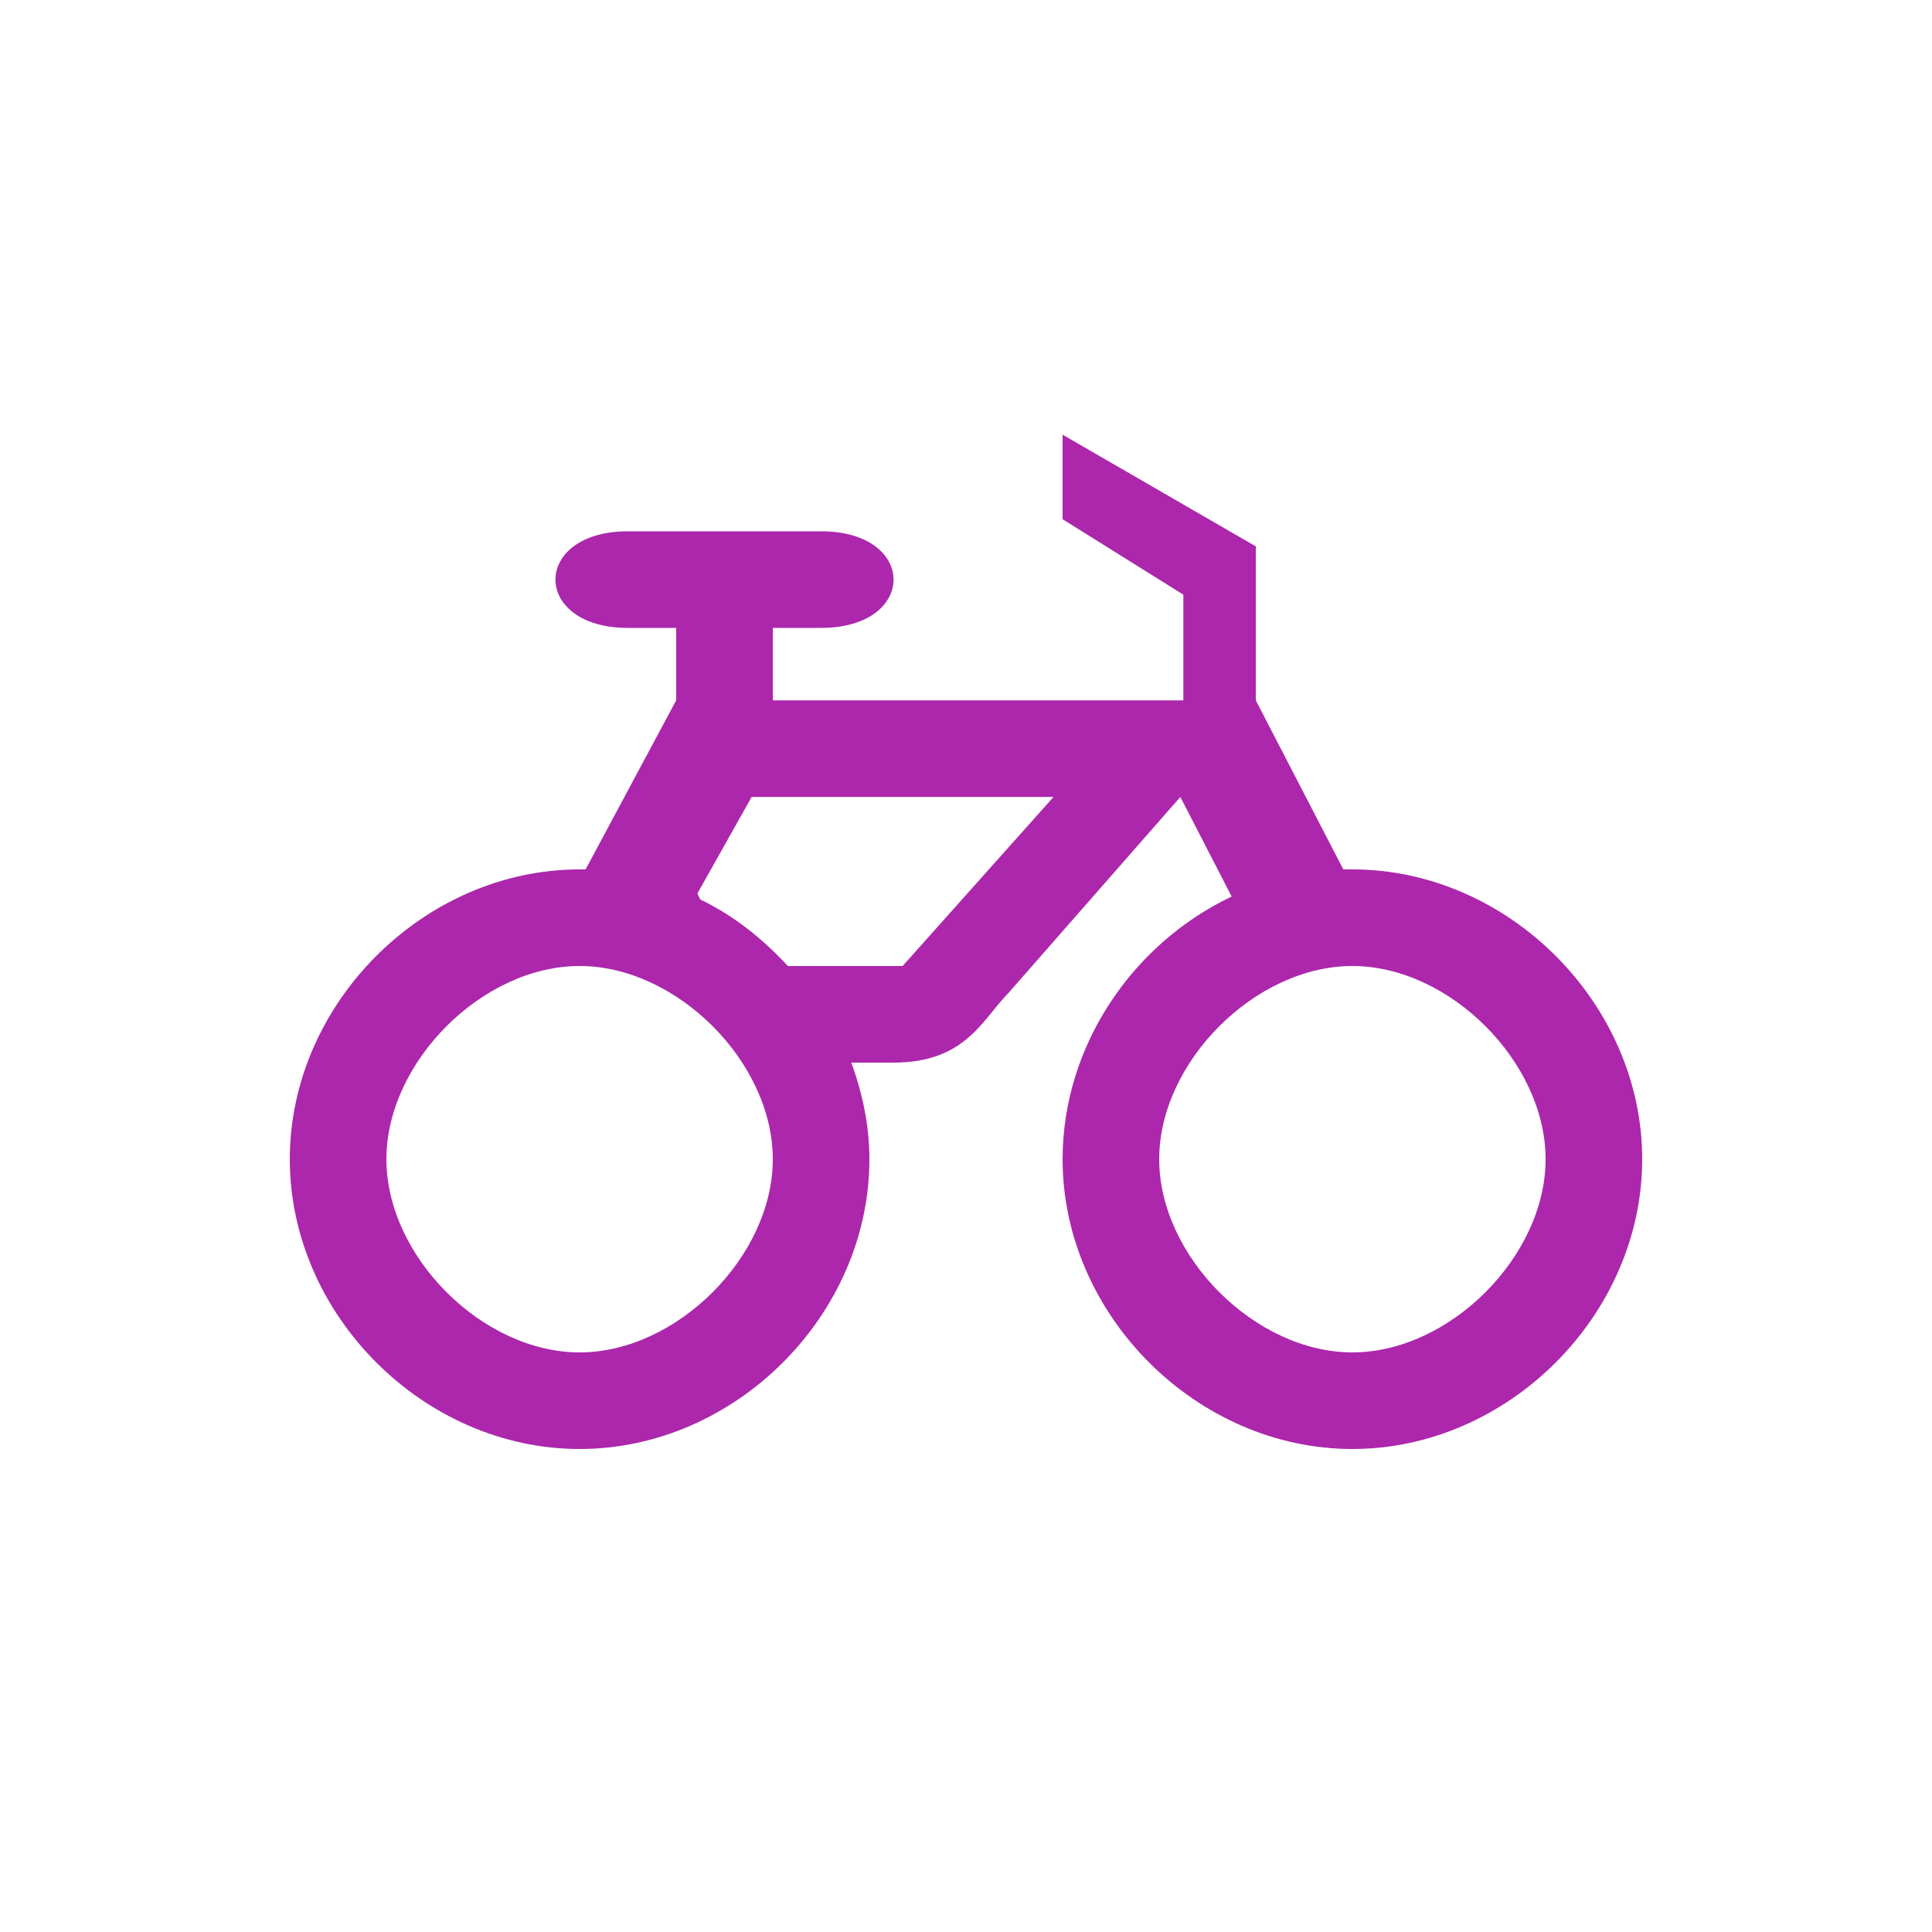
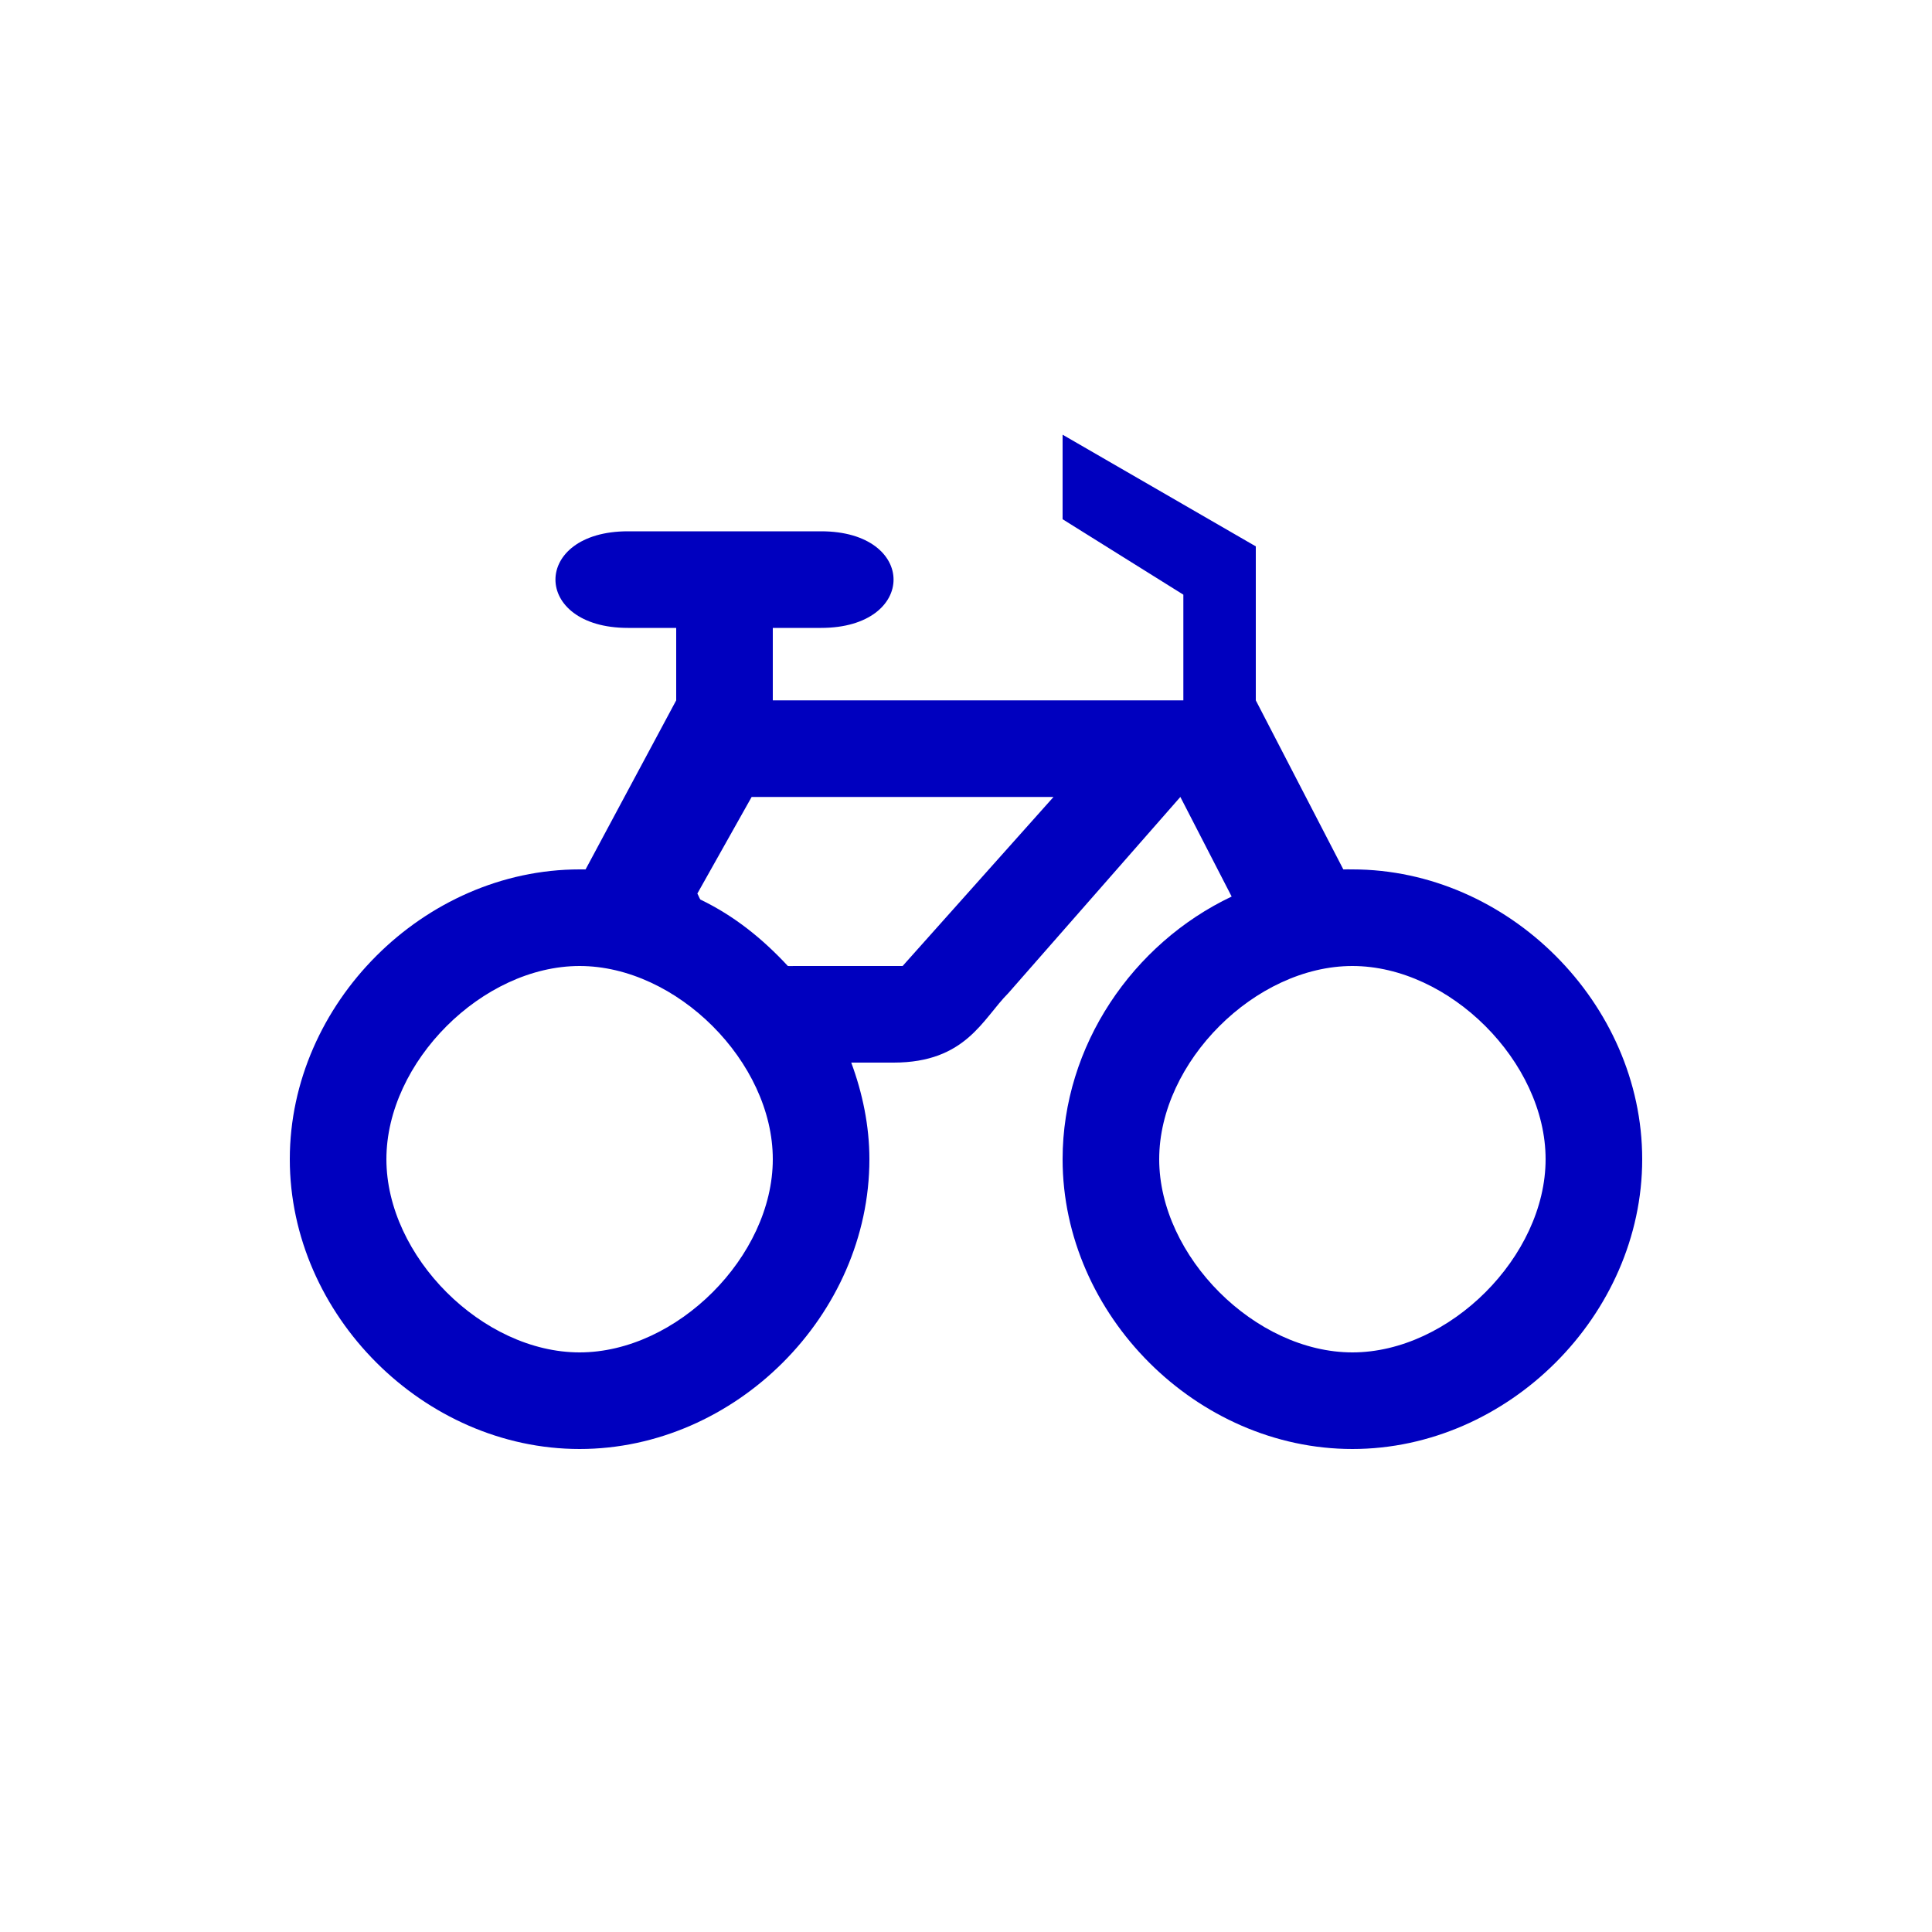
<svg xmlns="http://www.w3.org/2000/svg" viewBox="-3 -3 20 20">
  <rect fill="white" x="-3" y="-3" width="20" height="20" />
-   <g fill="rgb(172,39,172)">
+   <g fill="rgb(0,0,191)">
    <path d="M 8,1.5 8,2.375 9.25,3.156 9.25,4.25 5,4.25 5,3.5 l 0.5,0 c 1,0 1,-1 0,-1 l -2,0 c -1,0 -1,1 0,1 L 4,3.5 4,4.25 3.062,6 C 3.042,6 3.021,6 3,6 1.388,6 0,7.388 0,9 0,10.612 1.388,12 3,12 4.612,12 6,10.612 6,9 6,8.654 5.928,8.313 5.812,8 L 6.25,8 C 7,8 7.173,7.546 7.438,7.281 L 9.219,5.25 9.75,6.281 C 8.727,6.766 8,7.825 8,9 c 0,1.612 1.388,3 3,3 1.612,0 3,-1.388 3,-3 C 14,7.388 12.612,6 11,6 10.969,6 10.938,5.999 10.906,6 L 10,4.25 10,2.656 8,1.5 z m -3.219,3.75 3.125,0 L 6.344,7 5.219,7 C 5.2,7 5.175,7.002 5.156,7 4.893,6.717 4.6,6.48 4.25,6.312 4.238,6.294 4.23,6.269 4.219,6.25 l 0.562,-1 z M 3,7 C 4.006,7 5,7.994 5,9 5,10.006 4.006,11 3,11 1.994,11 1,10.006 1,9 1,7.994 1.994,7 3,7 z m 8,0 c 1.006,0 2,0.994 2,2 0,1.006 -0.994,2 -2,2 C 9.994,11 9,10.006 9,9 9,7.994 9.994,7 11,7 z" />
  </g>
</svg>
